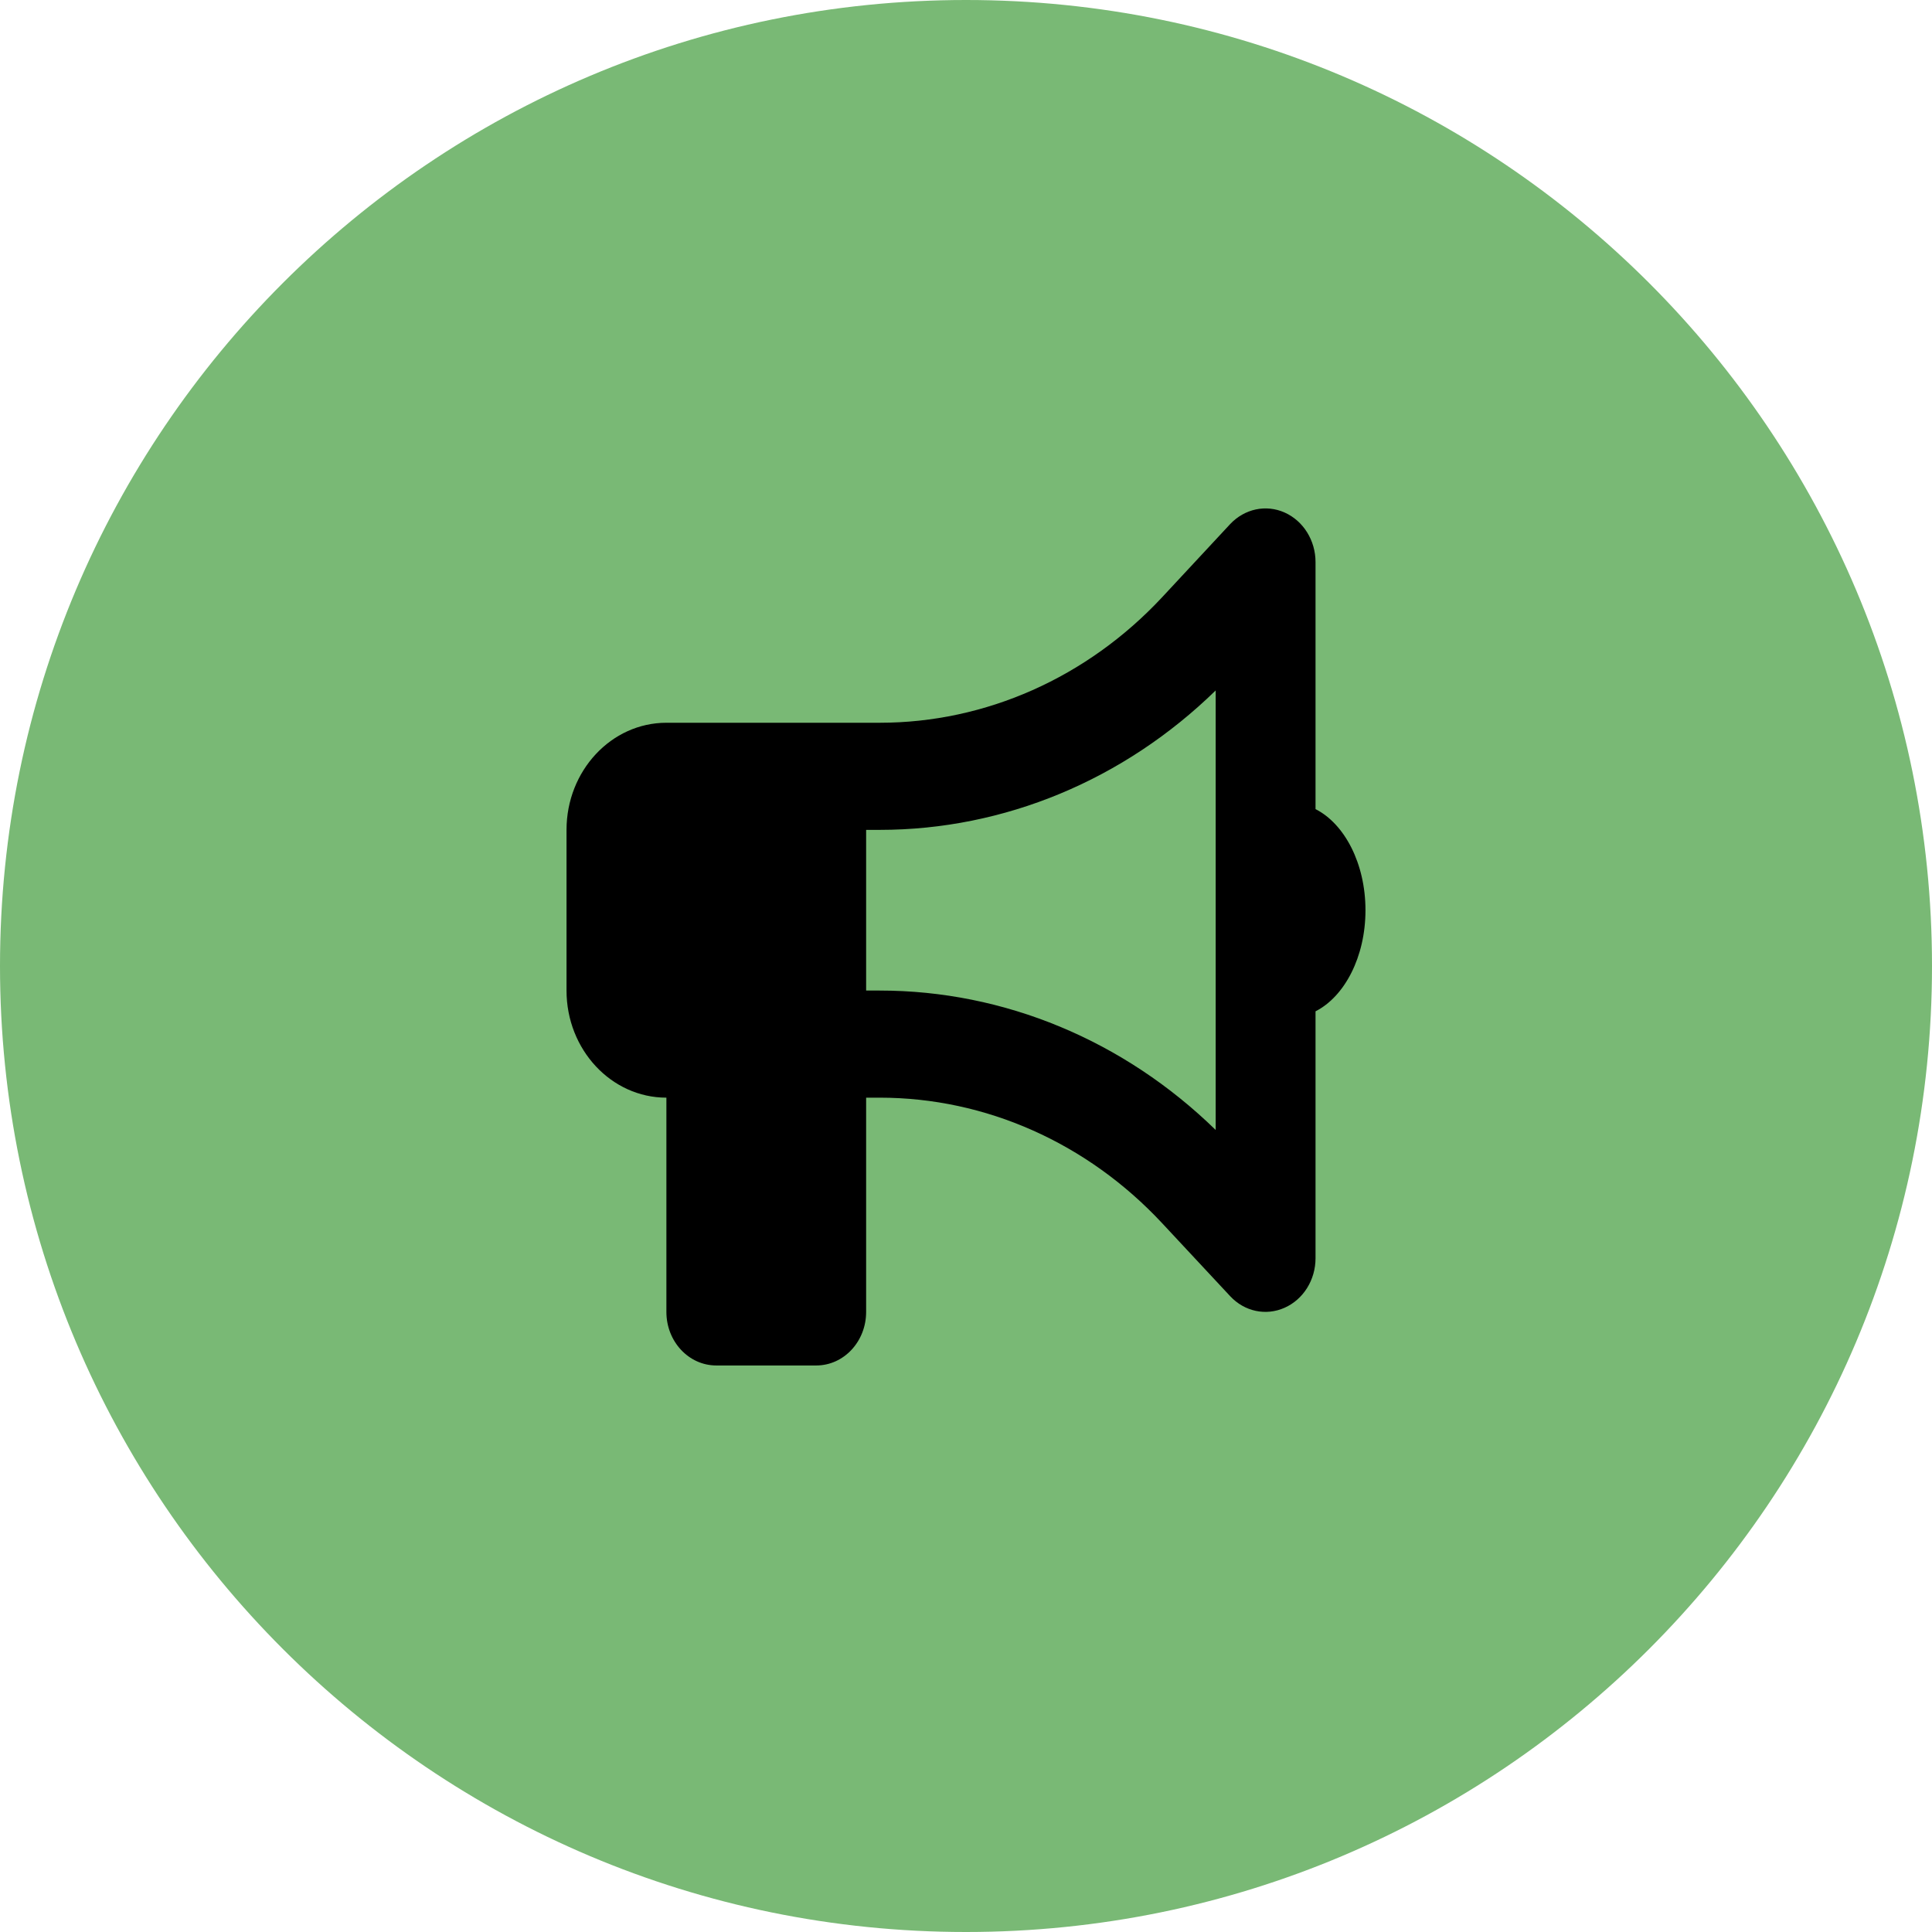
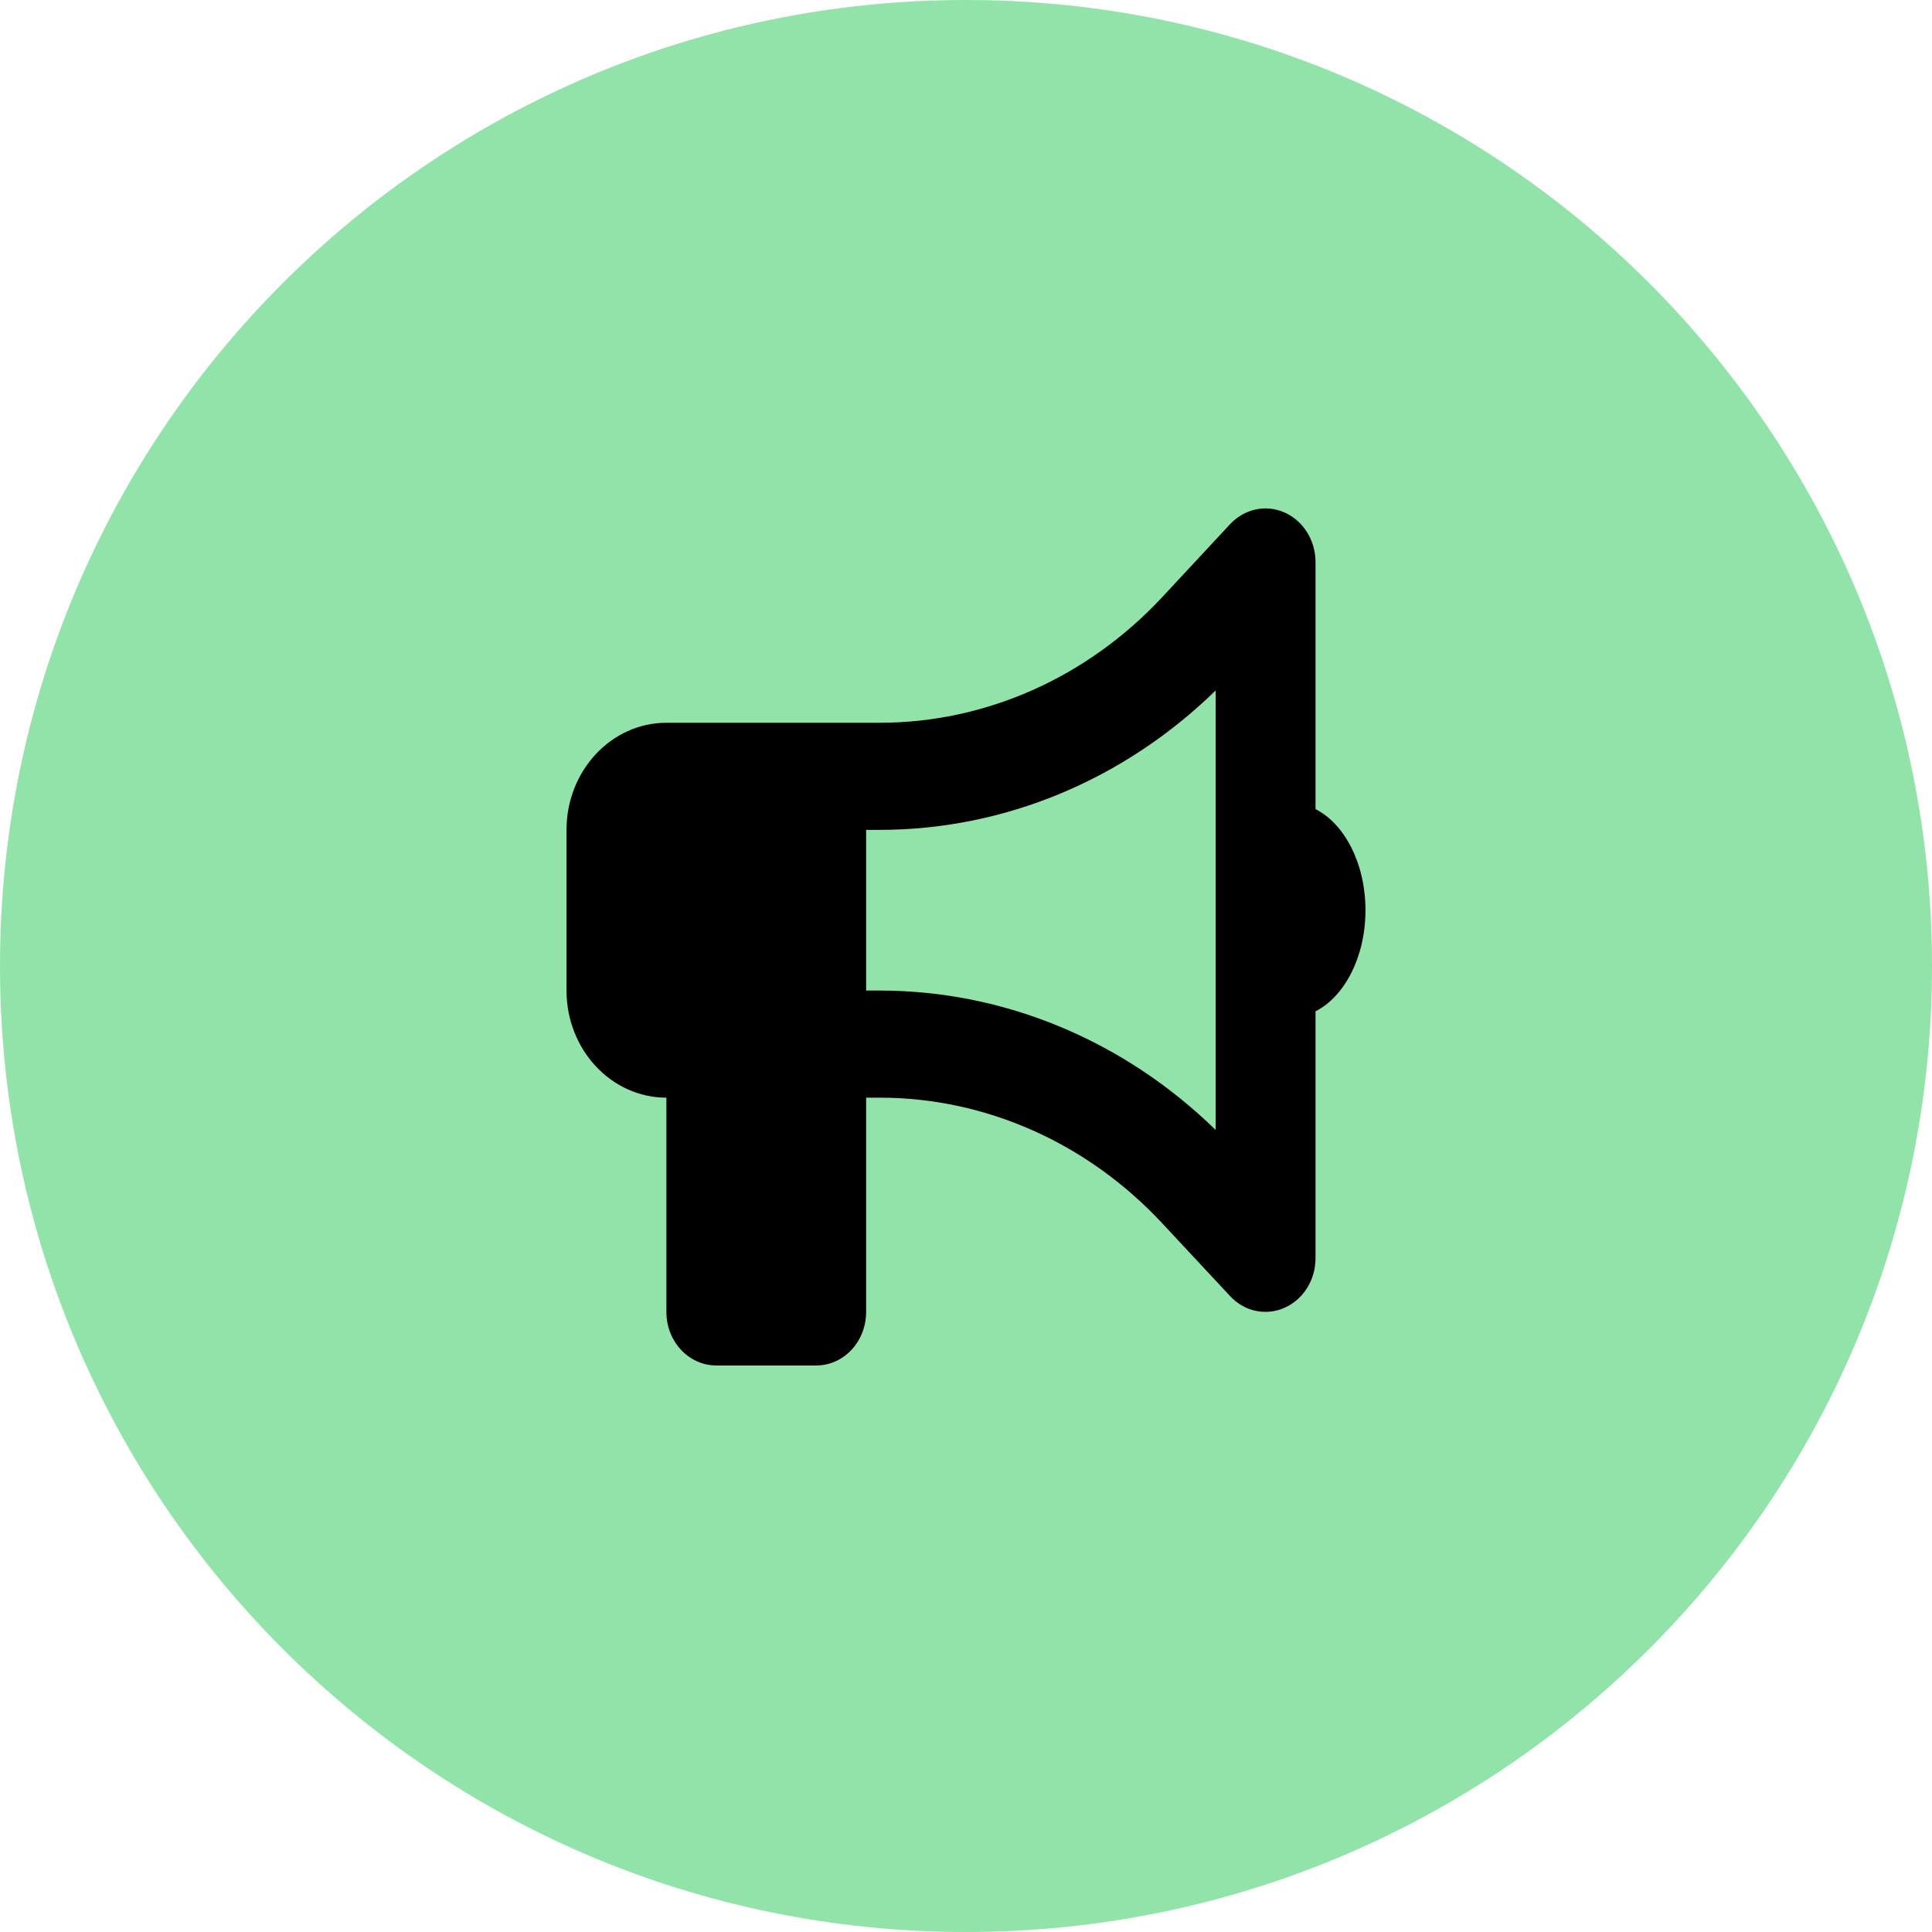
<svg xmlns="http://www.w3.org/2000/svg" width="133" height="133" viewBox="0 0 133 133" fill="none">
-   <circle cx="66.5" cy="66.5" r="66.5" fill="#79B975" />
+   <circle cx="66.5" cy="66.5" r="66.5" fill="#92e3a9" />
  <path d="M90.562 38.694C90.562 37.207 89.725 35.859 88.436 35.283C87.147 34.707 85.675 35.029 84.686 36.078L80.003 41.113C74.847 46.644 67.853 49.755 60.56 49.755H59.625H56.188H45.875C42.083 49.755 39 53.062 39 57.129V68.19C39 72.258 42.083 75.564 45.875 75.564V90.313C45.875 92.352 47.411 94 49.312 94H56.188C58.089 94 59.625 92.352 59.625 90.313V75.564H60.56C67.853 75.564 74.847 78.675 80.003 84.206L84.686 89.23C85.675 90.29 87.147 90.601 88.436 90.025C89.725 89.449 90.562 88.112 90.562 86.614V69.619C92.561 68.605 94 65.874 94 62.66C94 59.445 92.561 56.714 90.562 55.7V38.694ZM83.688 47.531V62.66V77.788C77.371 71.624 69.132 68.19 60.56 68.19H59.625V57.129H60.56C69.132 57.129 77.371 53.695 83.688 47.531Z" fill="black" />
</svg>
